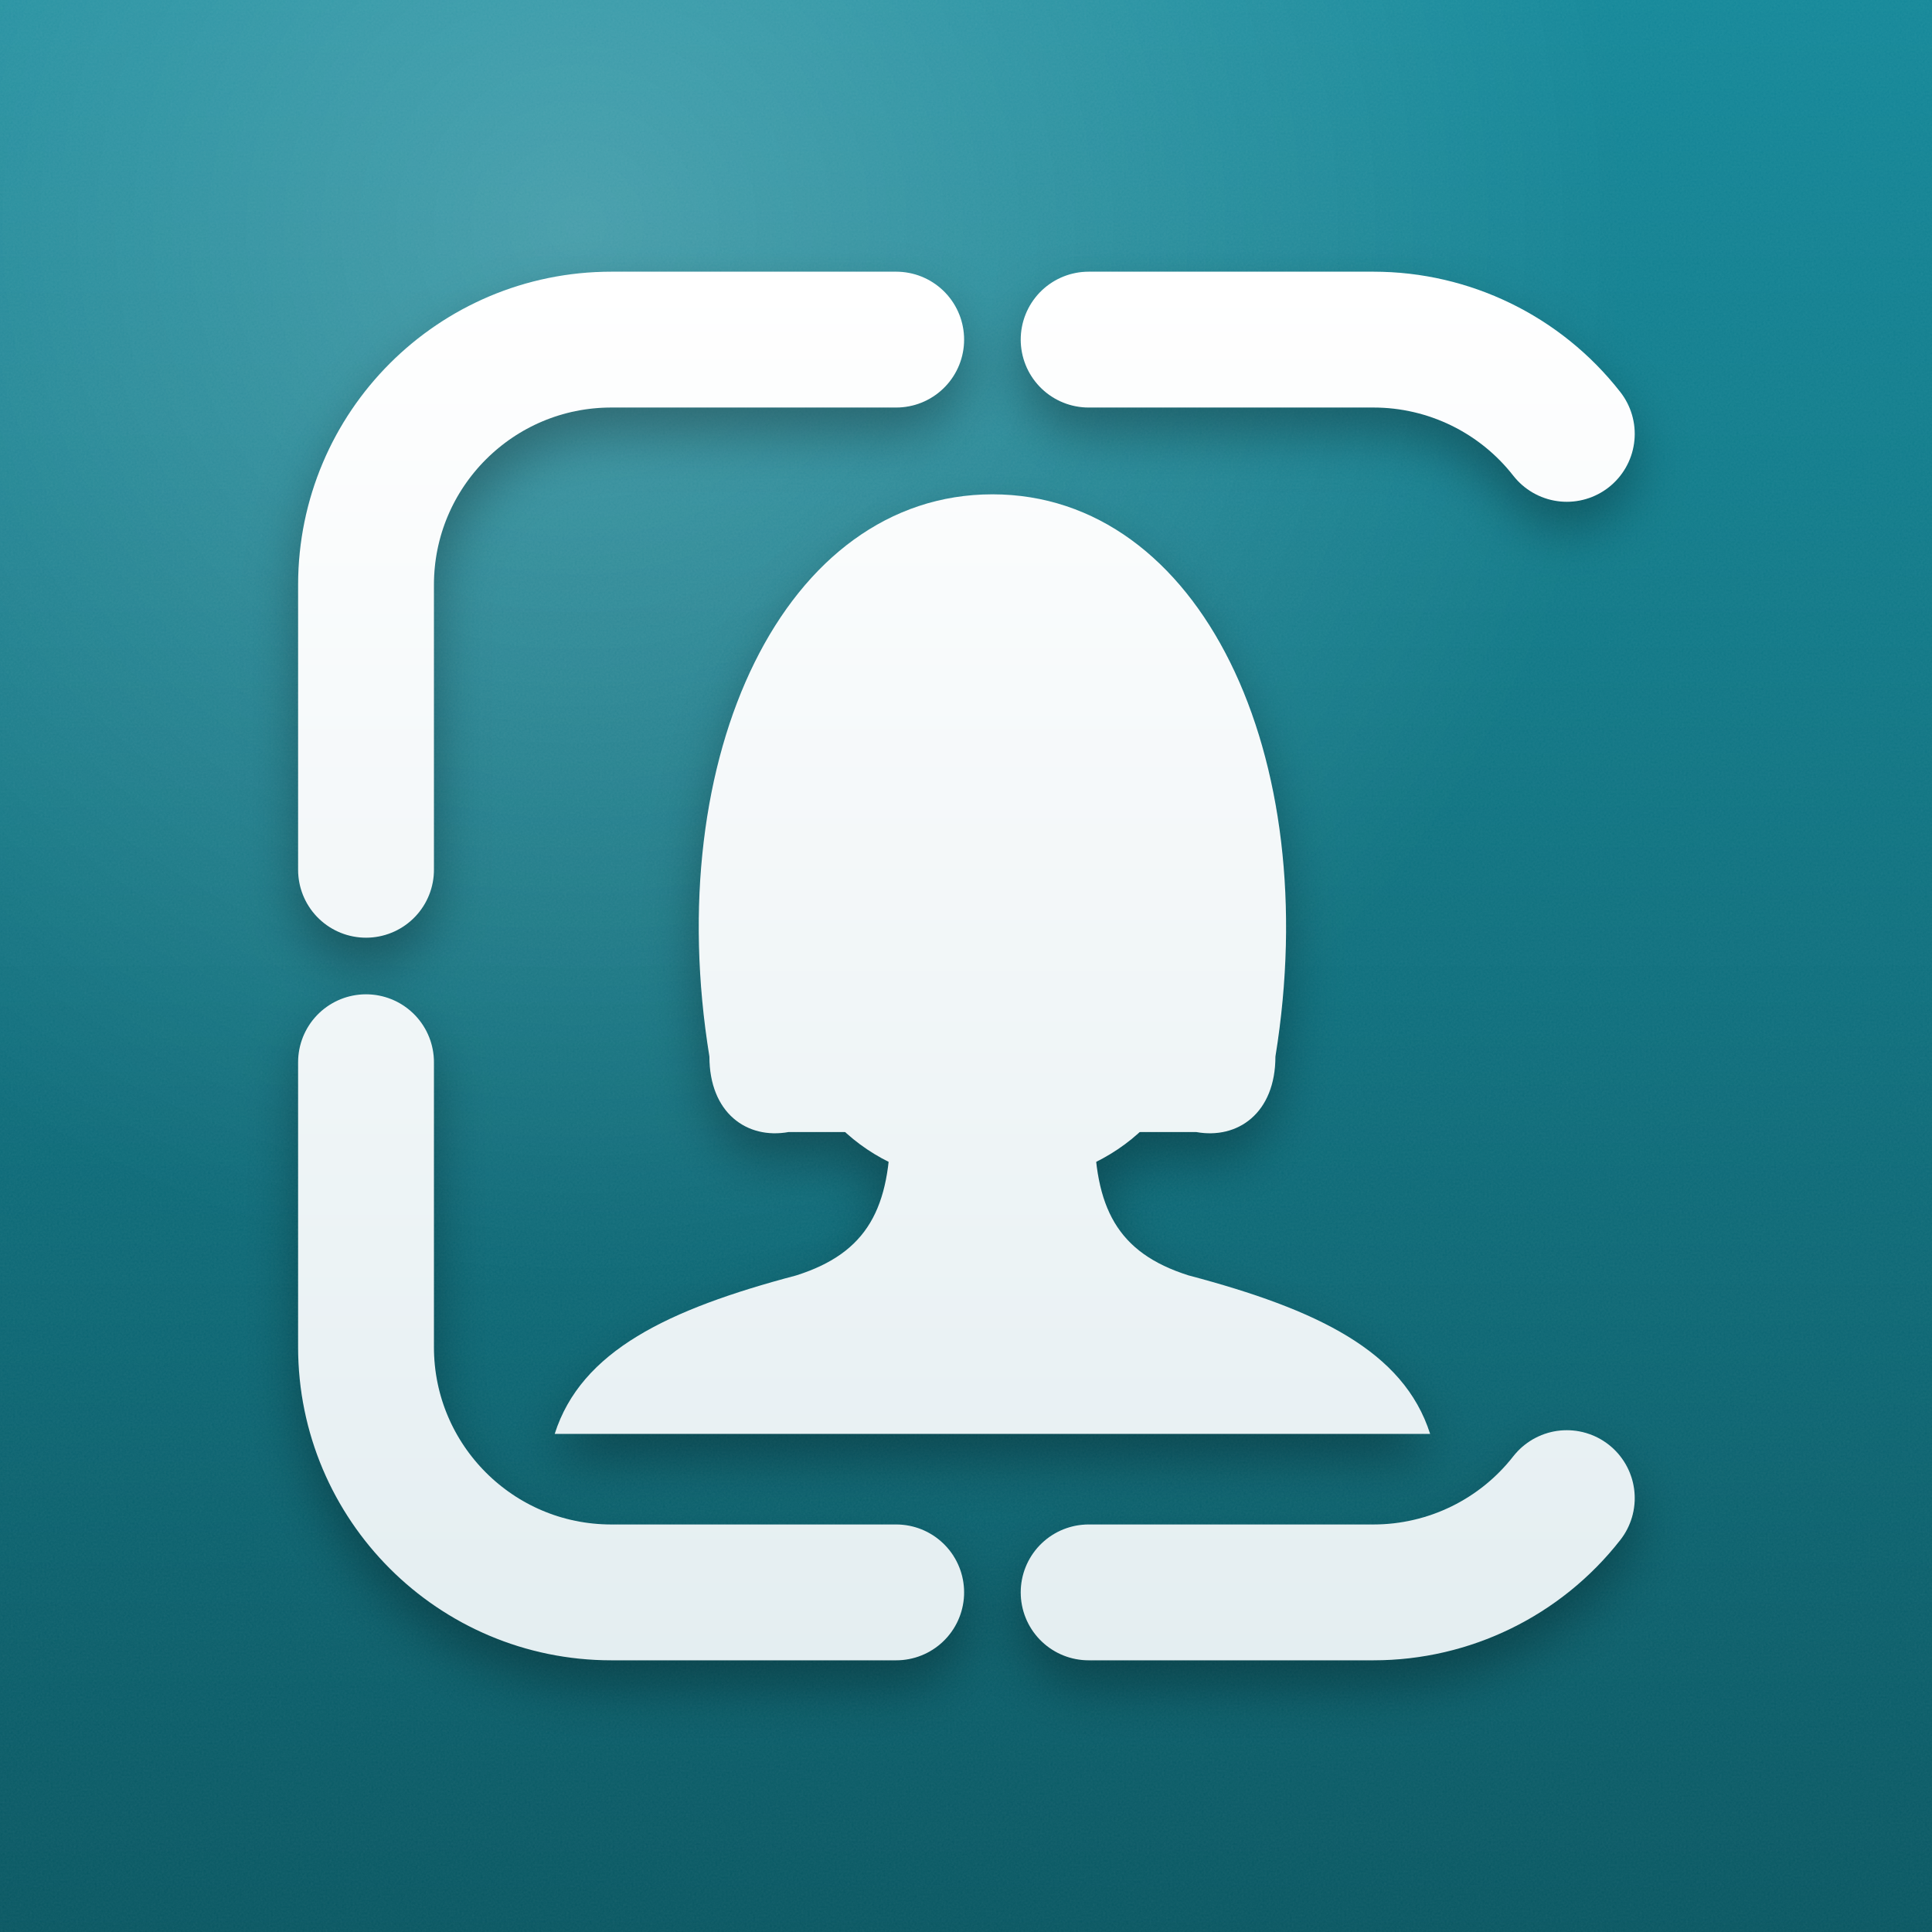
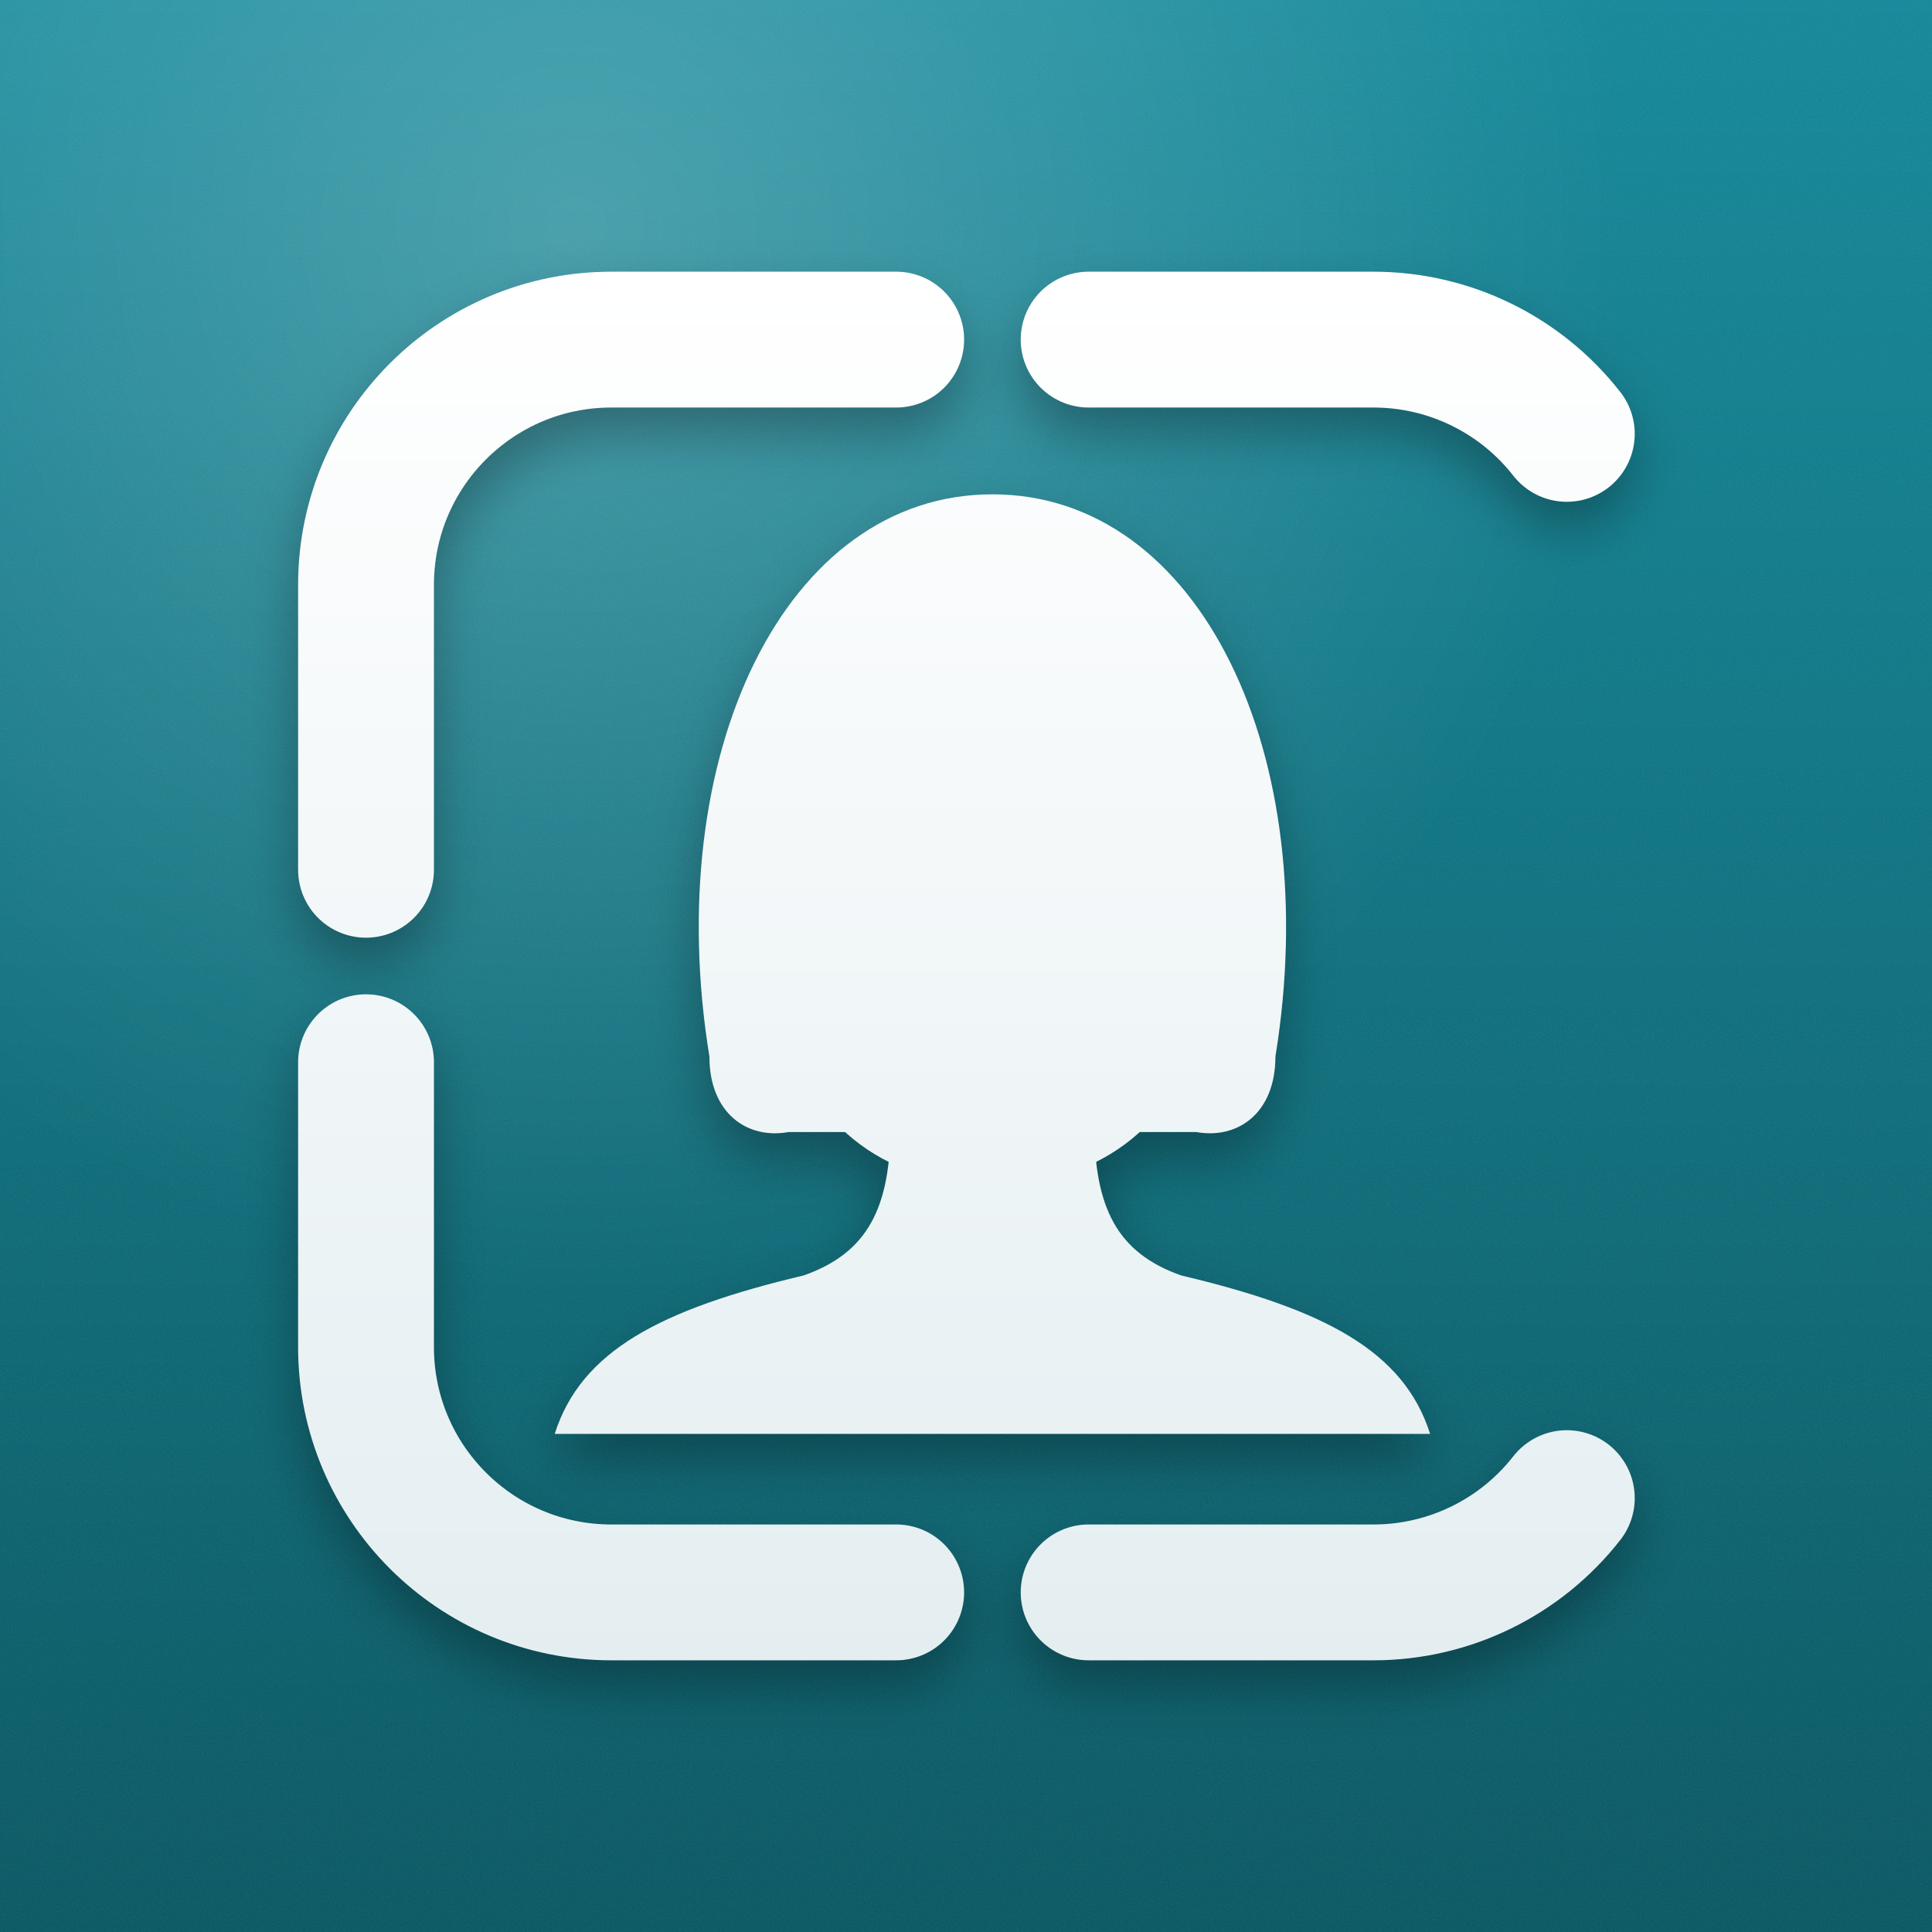
<svg xmlns="http://www.w3.org/2000/svg" viewBox="0 0 1024 1024">
  <defs>
    <linearGradient id="field" x1="0" y1="0" x2="0" y2="1">
      <stop offset="0" stop-color="#15899A" />
      <stop offset="1" stop-color="#0A5863" />
    </linearGradient>
    <radialGradient id="light" cx="0.3" cy="0.12" r="0.9">
      <stop offset="0" stop-color="#FFFFFF" stop-opacity="0.22" />
      <stop offset="0.6" stop-color="#FFFFFF" stop-opacity="0" />
    </radialGradient>
    <linearGradient id="mark" gradientUnits="userSpaceOnUse" x1="0" y1="150" x2="0" y2="880">
      <stop offset="0" stop-color="#FFFFFF" />
      <stop offset="1" stop-color="#E4EEF1" />
    </linearGradient>
    <filter id="grain" x="0" y="0" width="1" height="1" color-interpolation-filters="sRGB">
      <feTurbulence type="fractalNoise" baseFrequency="0.9" numOctaves="2" seed="7" result="n" />
      <feColorMatrix in="n" type="matrix" values="0 0 0 0 1  0 0 0 0 1  0 0 0 0 1  0.33 0.33 0.33 0 -0.28" />
    </filter>
    <filter id="shadow" x="-0.2" y="-0.2" width="1.4" height="1.4" color-interpolation-filters="sRGB">
      <feGaussianBlur in="SourceAlpha" stdDeviation="14" />
      <feOffset dy="14" />
      <feComponentTransfer>
        <feFuncA type="linear" slope="0.30" />
      </feComponentTransfer>
    </filter>
    <mask id="cut" maskUnits="userSpaceOnUse" x="0" y="0" width="1024" height="1024">
      <rect width="1024" height="1024" fill="#FFFFFF" />
    </mask>
    <g id="glyph" mask="url(#cut)">
      <g fill="none" stroke-width="72" stroke-linecap="round" stroke-linejoin="round">
        <path d="M 475 180 H 324 A 130 130 0 0 0 194 310 V 461" />
        <path d="M 475 844 H 324 A 130 130 0 0 1 194 714 V 563" />
        <path d="M 577 180 H 728 A 130 130 0 0 1 830.44 229.96" />
        <path d="M 577 844 H 728 A 130 130 0 0 0 830.44 794.04" />
      </g>
      <g stroke="none">
        <path d="M 642 470 C 662 466 668 490 660 516 C 656 534 648 542 636 542 C 626 592 586 628 526 628 C 466 628 426 592 416 542 C 404 542 396 534 392 516 C 384 490 390 466 410 470 C 406 370 456 296 526 296 C 596 296 646 370 642 470 Z" />
-         <path d="M 472 596 C 472 640 460 664 422 676 C 354 694 308 716 294 760 H 758 C 744 716 698 694 630 676 C 592 664 580 640 580 596 Z" />
+         <path d="M 472 596 C 472 640 460 664 426 676 C 350 694 308 716 294 760 H 758 C 744 716 702 694 626 676 C 592 664 580 640 580 596 Z" />
        <path d="M 376 560 C 350 400 416 262 526 262 C 636 262 702 400 676 560 C 676 590 656 604 634 600 L 418 600 C 396 604 376 590 376 560 Z" />
      </g>
    </g>
  </defs>
  <rect width="1024" height="1024" fill="url(#field)" />
  <rect width="1024" height="1024" fill="url(#light)" />
  <rect width="1024" height="1024" filter="url(#grain)" opacity="0.10" />
  <use href="#glyph" fill="#000000" stroke="#000000" filter="url(#shadow)" />
  <use href="#glyph" fill="url(#mark)" stroke="url(#mark)" />
</svg>
